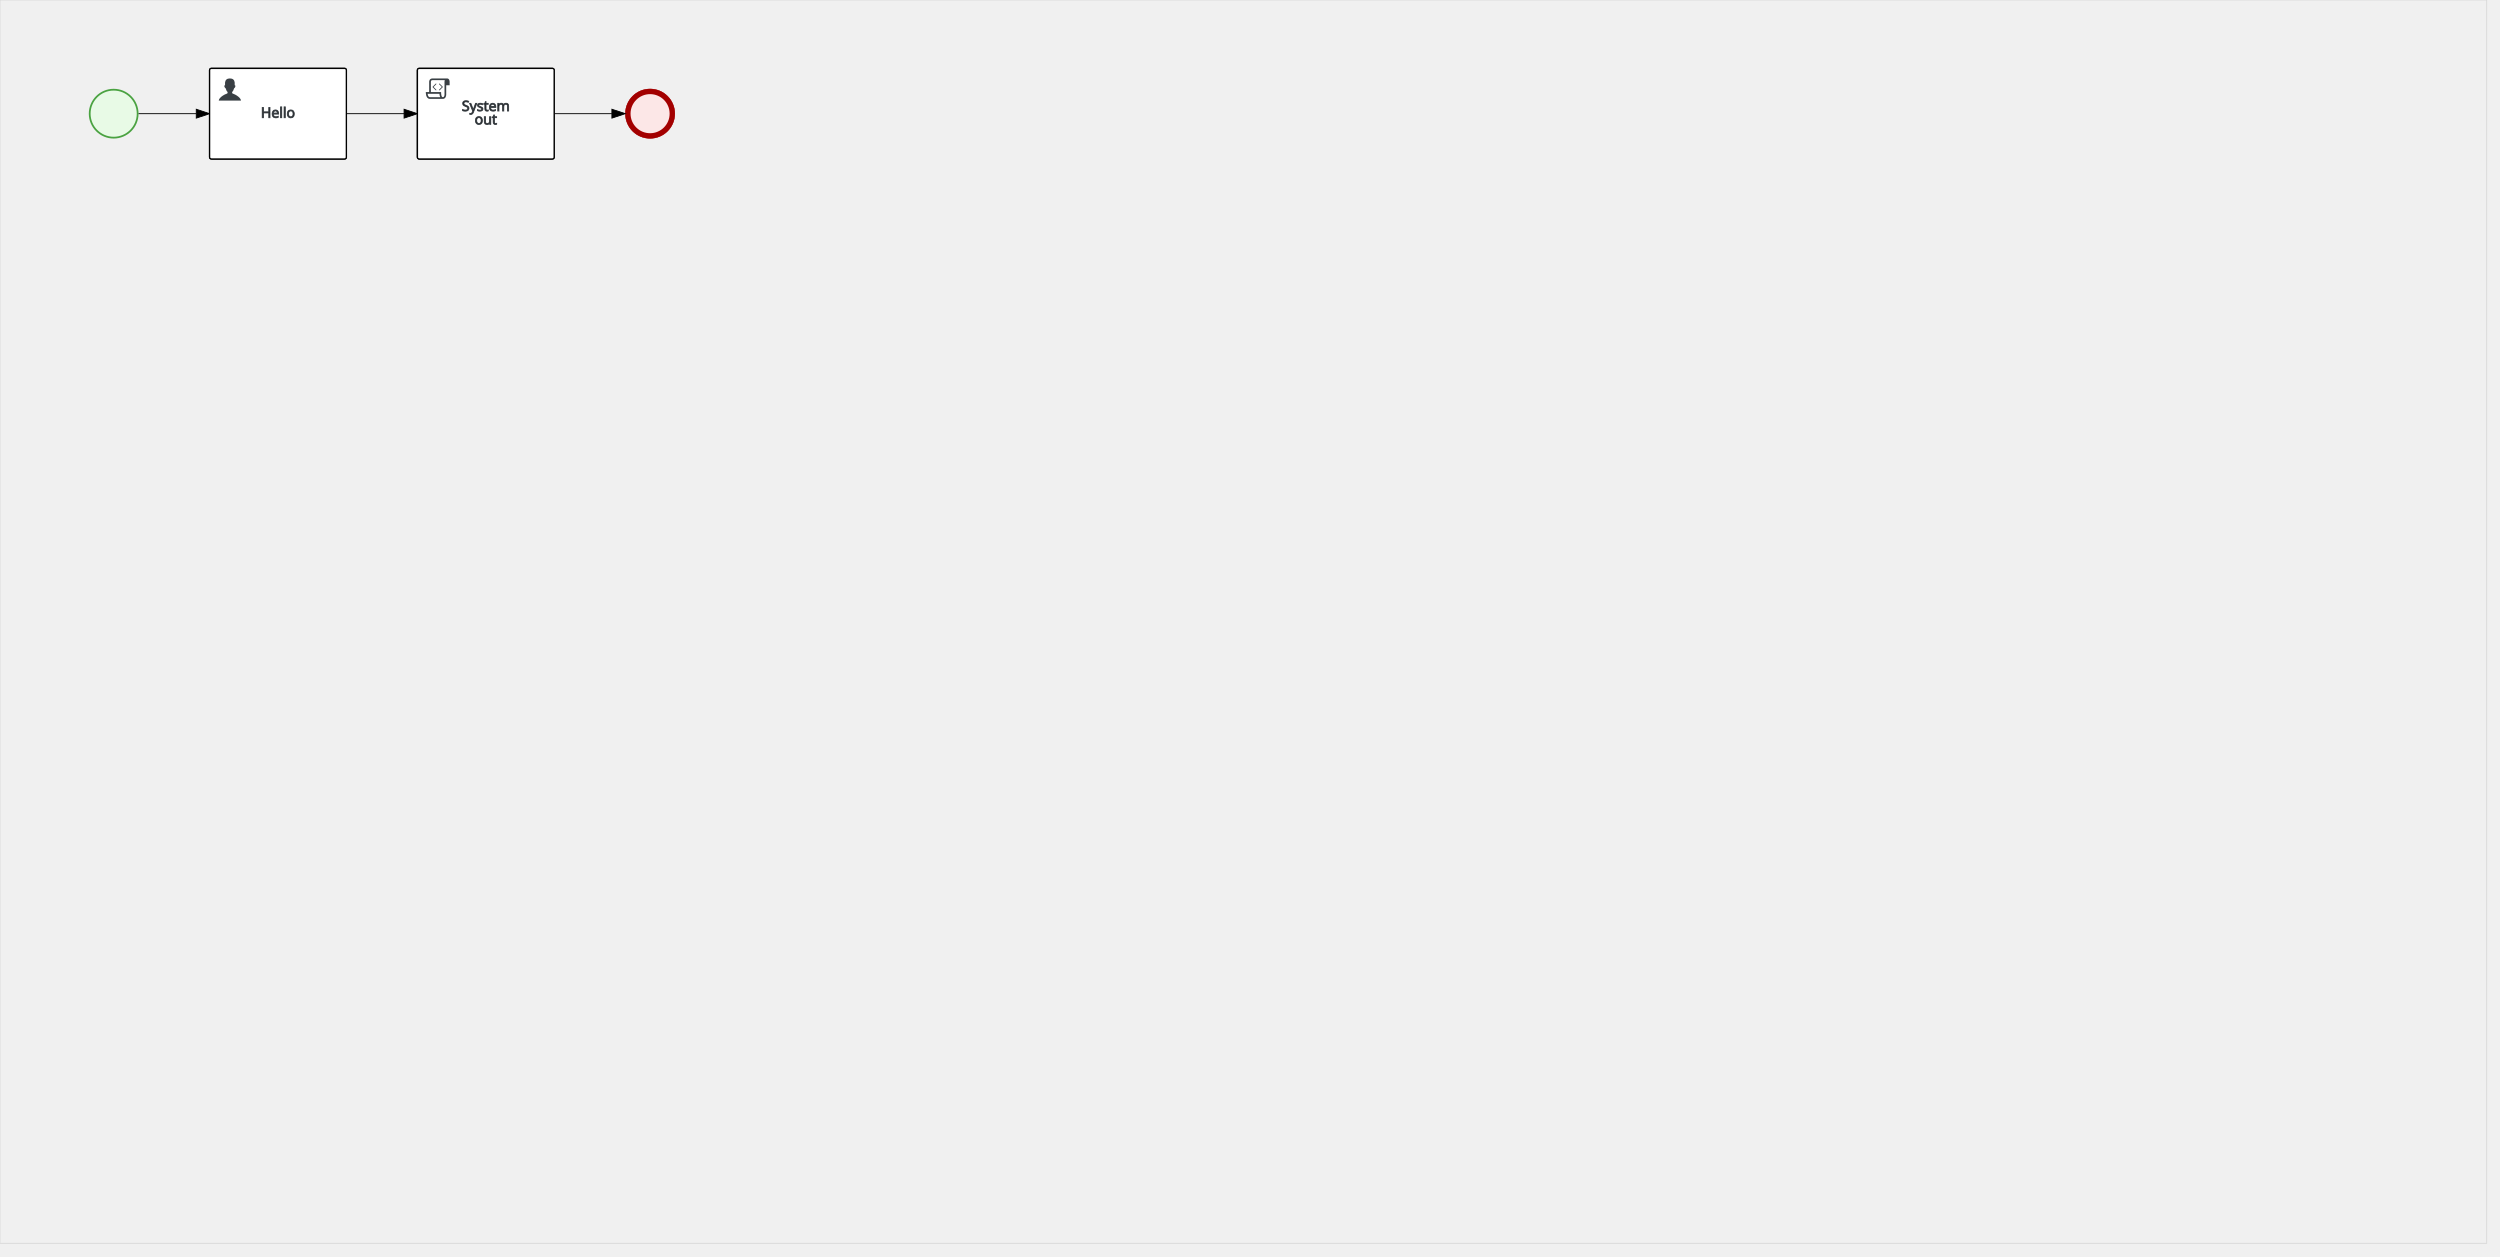
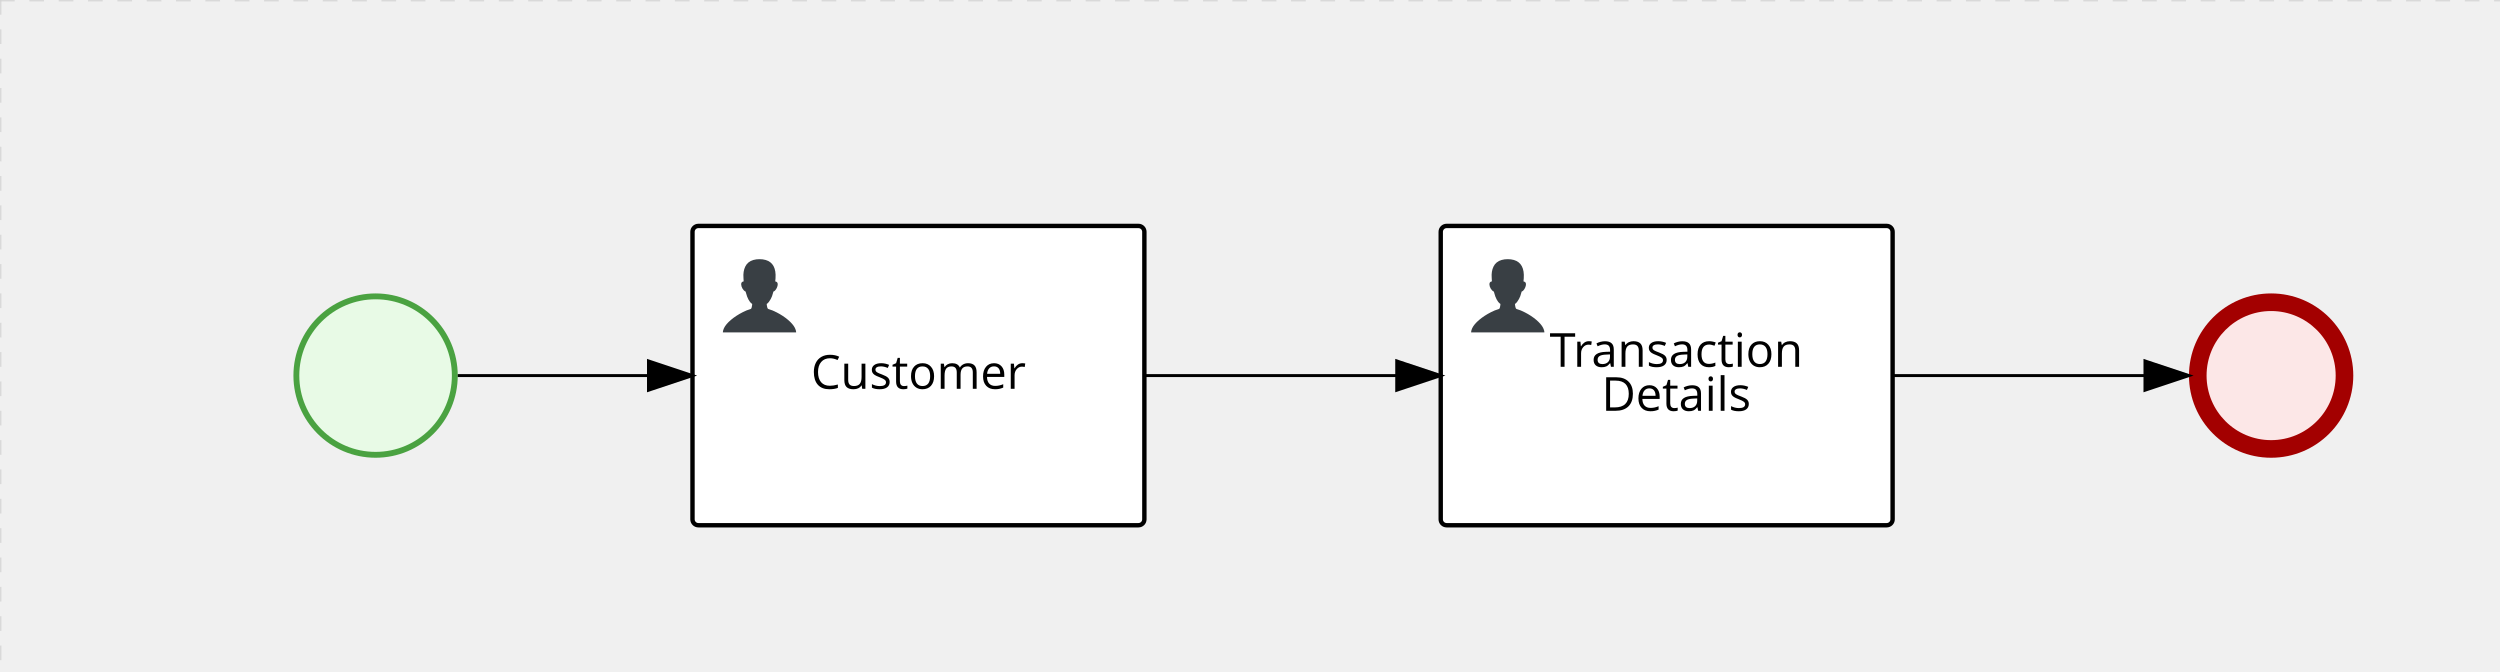
- <svg xmlns="http://www.w3.org/2000/svg" version="1.1" width="2815" height="1415">
+ <svg xmlns="http://www.w3.org/2000/svg" version="1.1" width="852" height="229" viewBox="0 0 852 229">
  <defs />
  <g transform="matrix(1,0,0,1,0,0)">
    <g>
      <g>
-         <path fill="none" stroke="#d3d3d3" paint-order="fill stroke markers" d=" M 0 0 L 2800 0 L 2800 1400 L 0 1400 L 0 0 Z Z" stroke-miterlimit="10" stroke-opacity="0.8" stroke-dasharray="" />
-       </g>
-       <g id="_B157DC1A-C84A-47FB-B2D0-4FAA6AD852BF" bpmn2nodeid="_B157DC1A-C84A-47FB-B2D0-4FAA6AD852BF" transform="matrix(1,0,0,1,100,100)">
        <g>
-           <path fill="none" stroke="none" />
+           <path fill="none" stroke="#d3d3d3" paint-order="fill stroke markers" d=" M 0 0 L 1200 0" stroke-miterlimit="10" stroke-opacity="0.8" stroke-dasharray="5" />
        </g>
-         <g transform="matrix(0.125,0,0,0.125,0,0)">
-           <g transform="matrix(1,0,0,1,0,0)">
-             <path fill="#e8fae6" stroke="none" id="_B157DC1A-C84A-47FB-B2D0-4FAA6AD852BF?shapeType=BACKGROUND" paint-order="stroke fill markers" d=" M 0 0 M 444 224 C 444 263.9 434.2 300.8 414.4 334.5 C 394.7 368.2 368 394.9 334.4 414.5 C 300.8 434.1 263.9 444 224 444 C 184.1 444 147.2 434.2 113.5 414.4 C 79.8 394.7 53.1 368 33.5 334.4 C 13.9 300.8 4 263.9 4 224 C 4 184.1 13.8 147.2 33.6 113.5 C 53.4 79.8 80.1 53.1 113.6 33.5 C 147.1 13.9 184.1 4 224 4 C 263.9 4 300.8 13.8 334.5 33.6 C 368.2 53.4 394.9 80.1 414.5 113.6 C 434.1 147.1 444 184.1 444 224 Z" />
-           </g>
-           <g>
-             <g transform="matrix(1,0,0,1,0,0)">
-               <g transform="matrix(1,0,0,1,0,0)">
-                 <path fill="rgb(74,162,65)" stroke="none" id="_B157DC1A-C84A-47FB-B2D0-4FAA6AD852BF?shapeType=BORDER&amp;renderType=FILL" paint-order="stroke fill markers" d=" M 0 0 M 224 0 C 100.3 0 0 100.3 0 224 C 0 347.7 100.3 448 224 448 C 347.7 448 448 347.7 448 224 C 448 100.3 347.7 0 224 0 Z M 0 0 M 224 432 C 109.1 432 16 338.9 16 224 C 16 109.1 109.1 16 224 16 C 338.9 16 432 109.1 432 224 C 432 338.9 338.9 432 224 432 Z" />
-               </g>
-             </g>
-           </g>
-         </g>
-         <g transform="matrix(1,0,0,1,28,56)">
-           <g />
-         </g>
-       </g>
-       <g transform="matrix(1,0,0,1,100,100)" />
-       <g id="_F656A2B0-715D-4D4B-B142-6D6991D0CEBD" bpmn2nodeid="_F656A2B0-715D-4D4B-B142-6D6991D0CEBD">
        <g>
-           <path fill="none" stroke="rgb(0,0,0)" paint-order="fill stroke markers" d=" M 156 128 L 221 128" stroke-miterlimit="10" stroke-dasharray="" />
-         </g>
-         <g transform="matrix(1,0,0,1,156,128)" />
-         <g transform="matrix(6.123233995736766e-17,1,-1,6.123233995736766e-17,236,123)">
-           <path fill="rgb(0,0,0)" stroke="rgb(0,0,0)" paint-order="fill stroke markers" d=" M 10 15 L 0 15 L 5 0 Z" stroke-miterlimit="10" stroke-dasharray="" />
+           <path fill="none" stroke="#d3d3d3" paint-order="fill stroke markers" d=" M 0 0 L 0 800" stroke-miterlimit="10" stroke-opacity="0.8" stroke-dasharray="5" />
        </g>
      </g>
      <g id="_A3B91F45-9578-49C4-8290-C29CA27BEF5D" bpmn2nodeid="_A3B91F45-9578-49C4-8290-C29CA27BEF5D" transform="matrix(1,0,0,1,236,77)">
        <g>
          <path fill="none" stroke="none" />
        </g>
        <g transform="matrix(1,0,0,1,0,0)">
          <path fill="#ffffff" stroke="none" id="_A3B91F45-9578-49C4-8290-C29CA27BEF5D?shapeType=BACKGROUND" paint-order="stroke fill markers" d=" M 2 0 L 152 0 L 152 0 A 2 2 0 0 1 154 2 L 154 100 L 154 100 A 2 2 0 0 1 152 102 L 2 102 L 2 102 A 2 2 0 0 1 0 100 L 0 2 L 0 2 A 2 2 0 0 1 2 0 Z" />
        </g>
        <g transform="matrix(1,0,0,1,0,0)">
          <path fill="none" stroke="rgb(0,0,0)" id="_A3B91F45-9578-49C4-8290-C29CA27BEF5D?shapeType=BORDER&amp;renderType=STROKE" paint-order="fill stroke markers" d=" M 2 0 L 152 0 L 152 0 A 2 2 0 0 1 154 2 L 154 100 L 154 100 A 2 2 0 0 1 152 102 L 2 102 L 2 102 A 2 2 0 0 1 0 100 L 0 2 L 0 2 A 2 2 0 0 1 2 0 Z" stroke-miterlimit="10" stroke-width="1.5" stroke-dasharray="" />
        </g>
        <g>
          <g transform="matrix(0.06,0,0,0.06,9.4,9.4)">
            <g transform="matrix(1,0,0,1,0,0)">
              <path fill="#393f44" stroke="none" id="_A3B91F45-9578-49C4-8290-C29CA27BEF5Dundefined" paint-order="stroke fill markers" d=" M 0 0 M 16 445.21 C 16 440.869 18.784 431.129 22.001 424.217 C 35.768 394.64 77.283 359.28 129 333.084 C 144.516 325.224 157.347 319.964 167.807 317.174 C 171.932 316.074 175.729 314.414 176.525 313.363 C 178.894 310.234 180.914 302.908 181.727 294.5 L 182.5 286.5 L 178.507 283.455 C 166.303 274.146 154.284 251.678 148.04 226.5 C 145.611 216.707 145.056 215.462 142.984 215.158 C 141.703 214.97 138.083 212.243 134.939 209.099 C 123.233 197.393 116.891 177.376 121.44 166.49 C 123.002 162.751 128.155 159.01 131.75 159.004 C 134.448 159 134.471 158.603 132.914 138.788 C 130.927 113.496 134.279 92.265 143.132 74.076 C 152.232 55.38 167.569 42.882 189.049 36.66 C 210.203 30.532 237.797 30.532 258.951 36.66 C 300.042 48.563 318.958 83.806 314.955 141 C 314.32 150.075 313.624 157.788 313.409 158.14 C 313.194 158.493 314.575 159.073 316.479 159.43 C 328.929 161.766 330.986 177.018 321.496 196.621 C 316.903 206.109 309.357 214.508 304.817 215.185 C 303.023 215.453 302.293 217.146 299.943 226.5 C 296.659 239.567 294.474 245.305 287.948 257.995 C 282.491 268.606 273.035 281.109 268.108 284.229 L 264.871 286.278 L 265.518 292.889 C 266.345 301.33 268.639 309.871 270.877 312.837 C 272.067 314.415 275.002 315.79 280.063 317.139 C 291.069 320.075 303.617 325.274 321 334.102 C 369.815 358.891 410.848 393.758 425.032 422.5 C 429.07 430.682 432 440.232 432 445.21 L 432 448 L 224 448 L 16 448 L 16 445.21 Z" />
            </g>
          </g>
        </g>
-         <g transform="matrix(1,0,0,1,77,43.5)">
-           <g>
-             <text fill="#000000" stroke="none" font-family="Open Sans" font-size="12pt" font-style="normal" font-weight="normal" text-decoration="normal" x="0" y="12" text-anchor="middle" dominant-baseline="alphabetic" id="_A3B91F45-9578-49C4-8290-C29CA27BEF5Dundefined">Hello</text>
-             <path fill="none" stroke="none" />
-             <text fill="none" stroke="#393f44" font-family="Open Sans" font-size="12pt" font-style="normal" font-weight="normal" text-decoration="normal" x="0" y="12" text-anchor="middle" dominant-baseline="alphabetic" stroke-miterlimit="10" stroke-dasharray="">Hello</text>
-           </g>
-         </g>
-       </g>
-       <g id="_A3B91F45-9578-49C4-8290-C29CA27BEF5D" bpmn2nodeid="_A3B91F45-9578-49C4-8290-C29CA27BEF5D" transform="matrix(1,0,0,1,236,77)">
-         <g>
-           <path fill="none" stroke="none" />
-         </g>
-         <g transform="matrix(1,0,0,1,0,0)">
-           <path fill="#ffffff" stroke="none" id="_A3B91F45-9578-49C4-8290-C29CA27BEF5D?shapeType=BACKGROUND" paint-order="stroke fill markers" d=" M 2 0 L 152 0 L 152 0 A 2 2 0 0 1 154 2 L 154 100 L 154 100 A 2 2 0 0 1 152 102 L 2 102 L 2 102 A 2 2 0 0 1 0 100 L 0 2 L 0 2 A 2 2 0 0 1 2 0 Z" />
-         </g>
-         <g transform="matrix(1,0,0,1,0,0)">
-           <path fill="none" stroke="rgb(0,0,0)" id="_A3B91F45-9578-49C4-8290-C29CA27BEF5D?shapeType=BORDER&amp;renderType=STROKE" paint-order="fill stroke markers" d=" M 2 0 L 152 0 L 152 0 A 2 2 0 0 1 154 2 L 154 100 L 154 100 A 2 2 0 0 1 152 102 L 2 102 L 2 102 A 2 2 0 0 1 0 100 L 0 2 L 0 2 A 2 2 0 0 1 2 0 Z" stroke-miterlimit="10" stroke-width="1.5" stroke-dasharray="" />
-         </g>
-         <g>
-           <g transform="matrix(0.06,0,0,0.06,9.4,9.4)">
+         <g transform="matrix(1,0,0,1,4.04,13.68)">
+           <g transform="matrix(0.04,0,0,0.04,63.36,69.12)">
            <g transform="matrix(1,0,0,1,0,0)">
-               <path fill="#393f44" stroke="none" id="_A3B91F45-9578-49C4-8290-C29CA27BEF5Dundefined" paint-order="stroke fill markers" d=" M 0 0 M 16 445.21 C 16 440.869 18.784 431.129 22.001 424.217 C 35.768 394.64 77.283 359.28 129 333.084 C 144.516 325.224 157.347 319.964 167.807 317.174 C 171.932 316.074 175.729 314.414 176.525 313.363 C 178.894 310.234 180.914 302.908 181.727 294.5 L 182.5 286.5 L 178.507 283.455 C 166.303 274.146 154.284 251.678 148.04 226.5 C 145.611 216.707 145.056 215.462 142.984 215.158 C 141.703 214.97 138.083 212.243 134.939 209.099 C 123.233 197.393 116.891 177.376 121.44 166.49 C 123.002 162.751 128.155 159.01 131.75 159.004 C 134.448 159 134.471 158.603 132.914 138.788 C 130.927 113.496 134.279 92.265 143.132 74.076 C 152.232 55.38 167.569 42.882 189.049 36.66 C 210.203 30.532 237.797 30.532 258.951 36.66 C 300.042 48.563 318.958 83.806 314.955 141 C 314.32 150.075 313.624 157.788 313.409 158.14 C 313.194 158.493 314.575 159.073 316.479 159.43 C 328.929 161.766 330.986 177.018 321.496 196.621 C 316.903 206.109 309.357 214.508 304.817 215.185 C 303.023 215.453 302.293 217.146 299.943 226.5 C 296.659 239.567 294.474 245.305 287.948 257.995 C 282.491 268.606 273.035 281.109 268.108 284.229 L 264.871 286.278 L 265.518 292.889 C 266.345 301.33 268.639 309.871 270.877 312.837 C 272.067 314.415 275.002 315.79 280.063 317.139 C 291.069 320.075 303.617 325.274 321 334.102 C 369.815 358.891 410.848 393.758 425.032 422.5 C 429.07 430.682 432 440.232 432 445.21 L 432 448 L 224 448 L 16 448 L 16 445.21 Z" />
+               <path fill="none" stroke="none" />
+             </g>
+             <g transform="matrix(1,0,0,1,0,0)">
+               <path fill="none" stroke="none" />
            </g>
          </g>
        </g>
-         <g transform="matrix(1,0,0,1,77,43.5)">
-           <g>
-             <text fill="#000000" stroke="none" font-family="Open Sans" font-size="12pt" font-style="normal" font-weight="normal" text-decoration="normal" x="0" y="12" text-anchor="middle" dominant-baseline="alphabetic" id="_A3B91F45-9578-49C4-8290-C29CA27BEF5Dundefined">Hello</text>
-             <path fill="none" stroke="none" />
-             <text fill="none" stroke="#393f44" font-family="Open Sans" font-size="12pt" font-style="normal" font-weight="normal" text-decoration="normal" x="0" y="12" text-anchor="middle" dominant-baseline="alphabetic" stroke-miterlimit="10" stroke-dasharray="">Hello</text>
-           </g>
+         <g transform="matrix(1,0,0,1,40.3913,43.5)">
+           <text fill="#000000" stroke="none" font-family="Open Sans" font-size="12pt" font-style="normal" font-weight="normal" text-decoration="normal" x="36.609" y="12" text-anchor="middle" dominant-baseline="alphabetic">Customer</text>
        </g>
      </g>
-       <g id="_84EEA04F-2D08-455F-9E22-6E6ECCC8F74D" bpmn2nodeid="_84EEA04F-2D08-455F-9E22-6E6ECCC8F74D">
-         <g>
-           <path fill="none" stroke="rgb(0,0,0)" paint-order="fill stroke markers" d=" M 390 128 L 455 128" stroke-miterlimit="10" stroke-dasharray="" />
-         </g>
-         <g transform="matrix(1,0,0,1,390,128)" />
-         <g transform="matrix(6.123233995736766e-17,1,-1,6.123233995736766e-17,470,123)">
-           <path fill="rgb(0,0,0)" stroke="rgb(0,0,0)" paint-order="fill stroke markers" d=" M 10 15 L 0 15 L 5 0 Z" stroke-miterlimit="10" stroke-dasharray="" />
-         </g>
-       </g>
-       <g id="_4A852A9C-46BE-4AB2-8E14-DB50FE8B536E" bpmn2nodeid="_4A852A9C-46BE-4AB2-8E14-DB50FE8B536E" transform="matrix(1,0,0,1,704,100)">
+       <g id="_B157DC1A-C84A-47FB-B2D0-4FAA6AD852BF" bpmn2nodeid="_B157DC1A-C84A-47FB-B2D0-4FAA6AD852BF" transform="matrix(1,0,0,1,100,100)">
        <g>
          <path fill="none" stroke="none" />
        </g>
        <g transform="matrix(0.125,0,0,0.125,0,0)">
          <g transform="matrix(1,0,0,1,0,0)">
-             <path fill="#fce7e7" stroke="none" id="_4A852A9C-46BE-4AB2-8E14-DB50FE8B536E?shapeType=BACKGROUND" paint-order="stroke fill markers" d=" M 0 0 M 444 224 C 444 263.9 434.2 300.8 414.4 334.5 C 394.7 368.2 368 394.9 334.4 414.5 C 300.8 434.1 263.9 444 224 444 C 184.1 444 147.2 434.2 113.5 414.4 C 79.8 394.7 53.1 368 33.5 334.4 C 13.9 300.8 4 263.9 4 224 C 4 184.1 13.8 147.2 33.6 113.5 C 53.4 79.8 80.1 53.1 113.6 33.5 C 147.1 13.9 184.1 4 224 4 C 263.9 4 300.8 13.8 334.5 33.6 C 368.2 53.4 394.9 80.1 414.5 113.6 C 434.1 147.1 444 184.1 444 224 Z" />
+             <path fill="#e8fae6" stroke="none" id="_B157DC1A-C84A-47FB-B2D0-4FAA6AD852BF?shapeType=BACKGROUND" paint-order="stroke fill markers" d=" M 0 0 M 444 224 C 444 263.9 434.2 300.8 414.4 334.5 C 394.7 368.2 368 394.9 334.4 414.5 C 300.8 434.1 263.9 444 224 444 C 184.1 444 147.2 434.2 113.5 414.4 C 79.8 394.7 53.1 368 33.5 334.4 C 13.9 300.8 4 263.9 4 224 C 4 184.1 13.8 147.2 33.6 113.5 C 53.4 79.8 80.1 53.1 113.6 33.5 C 147.1 13.9 184.1 4 224 4 C 263.9 4 300.8 13.8 334.5 33.6 C 368.2 53.4 394.9 80.1 414.5 113.6 C 434.1 147.1 444 184.1 444 224 Z" />
          </g>
          <g>
            <g transform="matrix(1,0,0,1,0,0)">
              <g transform="matrix(1,0,0,1,0,0)">
-                 <path fill="rgb(163,0,0)" stroke="none" id="_4A852A9C-46BE-4AB2-8E14-DB50FE8B536E?shapeType=BORDER&amp;renderType=FILL" paint-order="stroke fill markers" d=" M 0 0 M 224 0 C 100.3 0 0 100.3 0 224 C 0 347.7 100.3 448 224 448 C 347.7 448 448 347.7 448 224 C 448 100.3 347.7 0 224 0 Z M 0 0 M 224 400 C 126.8 400 48 321.2 48 224 C 48 126.8 126.8 48 224 48 C 321.2 48 400 126.8 400 224 C 400 321.2 321.2 400 224 400 Z" />
+                 <path fill="#4aa241" stroke="none" id="_B157DC1A-C84A-47FB-B2D0-4FAA6AD852BF?shapeType=BORDER&amp;renderType=FILL" paint-order="stroke fill markers" d=" M 0 0 M 224 0 C 100.3 0 0 100.3 0 224 C 0 347.7 100.3 448 224 448 C 347.7 448 448 347.7 448 224 C 448 100.3 347.7 0 224 0 Z M 0 0 M 224 432 C 109.1 432 16 338.9 16 224 C 16 109.1 109.1 16 224 16 C 338.9 16 432 109.1 432 224 C 432 338.9 338.9 432 224 432 Z" />
              </g>
            </g>
          </g>
        </g>
-         <g transform="matrix(1,0,0,1,28,56)">
-           <g />
+         <g transform="matrix(1,0,0,1,28,61)" />
+       </g>
+       <g id="_F656A2B0-715D-4D4B-B142-6D6991D0CEBD" bpmn2nodeid="_F656A2B0-715D-4D4B-B142-6D6991D0CEBD">
+         <g>
+           <path fill="none" stroke="#000000" paint-order="fill stroke markers" d=" M 156 128 L 221 128" stroke-miterlimit="10" stroke-dasharray="" />
+         </g>
+         <g transform="matrix(1,0,0,1,156,128)" />
+         <g transform="matrix(6.123233995736766e-17,1,-1,6.123233995736766e-17,236,123)">
+           <path fill="#000000" stroke="#000000" paint-order="fill stroke markers" d=" M 10 15 L 0 15 L 5 0 Z" stroke-miterlimit="10" stroke-dasharray="" />
+         </g>
+         <g transform="matrix(1,0,0,1,156,118)" />
+       </g>
+       <g transform="matrix(1,0,0,1,100,100)" />
+       <g id="_634606B0-4134-427D-A7B0-8C45EE27DA43" bpmn2nodeid="_634606B0-4134-427D-A7B0-8C45EE27DA43" transform="matrix(1,0,0,1,491,77)">
+         <g>
+           <path fill="none" stroke="none" />
+         </g>
+         <g transform="matrix(1,0,0,1,0,0)">
+           <path fill="#ffffff" stroke="none" id="_634606B0-4134-427D-A7B0-8C45EE27DA43?shapeType=BACKGROUND" paint-order="stroke fill markers" d=" M 2 0 L 152 0 L 152 0 A 2 2 0 0 1 154 2 L 154 100 L 154 100 A 2 2 0 0 1 152 102 L 2 102 L 2 102 A 2 2 0 0 1 0 100 L 0 2 L 0 2 A 2 2 0 0 1 2 0 Z" />
+         </g>
+         <g transform="matrix(1,0,0,1,0,0)">
+           <path fill="none" stroke="rgb(0,0,0)" id="_634606B0-4134-427D-A7B0-8C45EE27DA43?shapeType=BORDER&amp;renderType=STROKE" paint-order="fill stroke markers" d=" M 2 0 L 152 0 L 152 0 A 2 2 0 0 1 154 2 L 154 100 L 154 100 A 2 2 0 0 1 152 102 L 2 102 L 2 102 A 2 2 0 0 1 0 100 L 0 2 L 0 2 A 2 2 0 0 1 2 0 Z" stroke-miterlimit="10" stroke-width="1.5" stroke-dasharray="" />
+         </g>
+         <g>
+           <g transform="matrix(0.06,0,0,0.06,9.4,9.4)">
+             <g transform="matrix(1,0,0,1,0,0)">
+               <path fill="#393f44" stroke="none" id="_634606B0-4134-427D-A7B0-8C45EE27DA43undefined" paint-order="stroke fill markers" d=" M 0 0 M 16 445.21 C 16 440.869 18.784 431.129 22.001 424.217 C 35.768 394.64 77.283 359.28 129 333.084 C 144.516 325.224 157.347 319.964 167.807 317.174 C 171.932 316.074 175.729 314.414 176.525 313.363 C 178.894 310.234 180.914 302.908 181.727 294.5 L 182.5 286.5 L 178.507 283.455 C 166.303 274.146 154.284 251.678 148.04 226.5 C 145.611 216.707 145.056 215.462 142.984 215.158 C 141.703 214.97 138.083 212.243 134.939 209.099 C 123.233 197.393 116.891 177.376 121.44 166.49 C 123.002 162.751 128.155 159.01 131.75 159.004 C 134.448 159 134.471 158.603 132.914 138.788 C 130.927 113.496 134.279 92.265 143.132 74.076 C 152.232 55.38 167.569 42.882 189.049 36.66 C 210.203 30.532 237.797 30.532 258.951 36.66 C 300.042 48.563 318.958 83.806 314.955 141 C 314.32 150.075 313.624 157.788 313.409 158.14 C 313.194 158.493 314.575 159.073 316.479 159.43 C 328.929 161.766 330.986 177.018 321.496 196.621 C 316.903 206.109 309.357 214.508 304.817 215.185 C 303.023 215.453 302.293 217.146 299.943 226.5 C 296.659 239.567 294.474 245.305 287.948 257.995 C 282.491 268.606 273.035 281.109 268.108 284.229 L 264.871 286.278 L 265.518 292.889 C 266.345 301.33 268.639 309.871 270.877 312.837 C 272.067 314.415 275.002 315.79 280.063 317.139 C 291.069 320.075 303.617 325.274 321 334.102 C 369.815 358.891 410.848 393.758 425.032 422.5 C 429.07 430.682 432 440.232 432 445.21 L 432 448 L 224 448 L 16 448 L 16 445.21 Z" />
+             </g>
+           </g>
+         </g>
+         <g transform="matrix(1,0,0,1,4.04,13.68)">
+           <g transform="matrix(0.04,0,0,0.04,63.36,69.12)">
+             <g transform="matrix(1,0,0,1,0,0)">
+               <path fill="none" stroke="none" />
+             </g>
+             <g transform="matrix(1,0,0,1,0,0)">
+               <path fill="none" stroke="none" />
+             </g>
+           </g>
+         </g>
+         <g transform="matrix(1,0,0,1,35,36)">
+           <text fill="#000000" stroke="none" font-family="Open Sans" font-size="12pt" font-style="normal" font-weight="normal" text-decoration="normal" x="45.261" y="12" text-anchor="middle" dominant-baseline="alphabetic">Transaction </text>
+           <text fill="#000000" stroke="none" font-family="Open Sans" font-size="12pt" font-style="normal" font-weight="normal" text-decoration="normal" x="45.261" y="27" text-anchor="middle" dominant-baseline="alphabetic">    Details     </text>
        </g>
      </g>
-       <g id="_4A852A9C-46BE-4AB2-8E14-DB50FE8B536E" bpmn2nodeid="_4A852A9C-46BE-4AB2-8E14-DB50FE8B536E" transform="matrix(1,0,0,1,704,100)">
+       <g id="_84EEA04F-2D08-455F-9E22-6E6ECCC8F74D" bpmn2nodeid="_84EEA04F-2D08-455F-9E22-6E6ECCC8F74D">
+         <g>
+           <path fill="none" stroke="#000000" paint-order="fill stroke markers" d=" M 390 128 L 476 128" stroke-miterlimit="10" stroke-dasharray="" />
+         </g>
+         <g transform="matrix(1,0,0,1,390,128)" />
+         <g transform="matrix(6.123233995736766e-17,1,-1,6.123233995736766e-17,491,123)">
+           <path fill="#000000" stroke="#000000" paint-order="fill stroke markers" d=" M 10 15 L 0 15 L 5 0 Z" stroke-miterlimit="10" stroke-dasharray="" />
+         </g>
+         <g transform="matrix(1,0,0,1,390,118)" />
+       </g>
+       <g id="_394EBB78-0913-48E8-84E8-2D45A5314391" bpmn2nodeid="_394EBB78-0913-48E8-84E8-2D45A5314391" transform="matrix(1,0,0,1,746,100)">
        <g>
          <path fill="none" stroke="none" />
        </g>
        <g transform="matrix(0.125,0,0,0.125,0,0)">
          <g transform="matrix(1,0,0,1,0,0)">
-             <path fill="#fce7e7" stroke="none" id="_4A852A9C-46BE-4AB2-8E14-DB50FE8B536E?shapeType=BACKGROUND" paint-order="stroke fill markers" d=" M 0 0 M 444 224 C 444 263.9 434.2 300.8 414.4 334.5 C 394.7 368.2 368 394.9 334.4 414.5 C 300.8 434.1 263.9 444 224 444 C 184.1 444 147.2 434.2 113.5 414.4 C 79.8 394.7 53.1 368 33.5 334.4 C 13.9 300.8 4 263.9 4 224 C 4 184.1 13.8 147.2 33.6 113.5 C 53.4 79.8 80.1 53.1 113.6 33.5 C 147.1 13.9 184.1 4 224 4 C 263.9 4 300.8 13.8 334.5 33.6 C 368.2 53.4 394.9 80.1 414.5 113.6 C 434.1 147.1 444 184.1 444 224 Z" />
+             <path fill="#fce7e7" stroke="none" id="_394EBB78-0913-48E8-84E8-2D45A5314391?shapeType=BACKGROUND" paint-order="stroke fill markers" d=" M 0 0 M 444 224 C 444 263.9 434.2 300.8 414.4 334.5 C 394.7 368.2 368 394.9 334.4 414.5 C 300.8 434.1 263.9 444 224 444 C 184.1 444 147.2 434.2 113.5 414.4 C 79.8 394.7 53.1 368 33.5 334.4 C 13.9 300.8 4 263.9 4 224 C 4 184.1 13.8 147.2 33.6 113.5 C 53.4 79.8 80.1 53.1 113.6 33.5 C 147.1 13.9 184.1 4 224 4 C 263.9 4 300.8 13.8 334.5 33.6 C 368.2 53.4 394.9 80.1 414.5 113.6 C 434.1 147.1 444 184.1 444 224 Z" />
          </g>
          <g>
            <g transform="matrix(1,0,0,1,0,0)">
              <g transform="matrix(1,0,0,1,0,0)">
-                 <path fill="rgb(163,0,0)" stroke="none" id="_4A852A9C-46BE-4AB2-8E14-DB50FE8B536E?shapeType=BORDER&amp;renderType=FILL" paint-order="stroke fill markers" d=" M 0 0 M 224 0 C 100.3 0 0 100.3 0 224 C 0 347.7 100.3 448 224 448 C 347.7 448 448 347.7 448 224 C 448 100.3 347.7 0 224 0 Z M 0 0 M 224 400 C 126.8 400 48 321.2 48 224 C 48 126.8 126.8 48 224 48 C 321.2 48 400 126.8 400 224 C 400 321.2 321.2 400 224 400 Z" />
+                 <path fill="rgb(163,0,0)" stroke="none" id="_394EBB78-0913-48E8-84E8-2D45A5314391?shapeType=BORDER&amp;renderType=FILL" paint-order="stroke fill markers" d=" M 0 0 M 224 0 C 100.3 0 0 100.3 0 224 C 0 347.7 100.3 448 224 448 C 347.7 448 448 347.7 448 224 C 448 100.3 347.7 0 224 0 Z M 0 0 M 224 400 C 126.8 400 48 321.2 48 224 C 48 126.8 126.8 48 224 48 C 321.2 48 400 126.8 400 224 C 400 321.2 321.2 400 224 400 Z" />
              </g>
            </g>
          </g>
        </g>
-         <g transform="matrix(1,0,0,1,28,56)">
-           <g />
+         <g transform="matrix(1,0,0,1,28,61)" />
+       </g>
+       <g id="_9BCBC13A-E30E-467F-BF6E-CA6DEA452931" bpmn2nodeid="_9BCBC13A-E30E-467F-BF6E-CA6DEA452931">
+         <g>
+           <path fill="none" stroke="#000000" paint-order="fill stroke markers" d=" M 645 128 L 731 128" stroke-miterlimit="10" stroke-dasharray="" />
        </g>
+         <g transform="matrix(1,0,0,1,645,128)" />
+         <g transform="matrix(6.123233995736766e-17,1,-1,6.123233995736766e-17,746,123)">
+           <path fill="#000000" stroke="#000000" paint-order="fill stroke markers" d=" M 10 15 L 0 15 L 5 0 Z" stroke-miterlimit="10" stroke-dasharray="" />
+         </g>
+         <g transform="matrix(1,0,0,1,645,118)" />
      </g>
-       <g id="_D4ED0DC7-9C98-4977-BC51-CC42D7F07B3C" bpmn2nodeid="_D4ED0DC7-9C98-4977-BC51-CC42D7F07B3C">
-         <g>
-           <path fill="none" stroke="rgb(0,0,0)" paint-order="fill stroke markers" d=" M 624 128 L 689 128" stroke-miterlimit="10" stroke-dasharray="" />
-         </g>
-         <g transform="matrix(1,0,0,1,624,128)" />
-         <g transform="matrix(6.123233995736766e-17,1,-1,6.123233995736766e-17,704,123)">
-           <path fill="rgb(0,0,0)" stroke="rgb(0,0,0)" paint-order="fill stroke markers" d=" M 10 15 L 0 15 L 5 0 Z" stroke-miterlimit="10" stroke-dasharray="" />
-         </g>
-       </g>
-       <g transform="matrix(1,0,0,1,704,100)" />
-       <g id="_68A1CFC9-9940-4977-85D6-5A526F2817F4" bpmn2nodeid="_68A1CFC9-9940-4977-85D6-5A526F2817F4" transform="matrix(1,0,0,1,470,77)">
-         <g>
-           <path fill="none" stroke="none" />
-         </g>
-         <g transform="matrix(1,0,0,1,0,0)">
-           <path fill="#ffffff" stroke="none" id="_68A1CFC9-9940-4977-85D6-5A526F2817F4?shapeType=BACKGROUND" paint-order="stroke fill markers" d=" M 2 0 L 152 0 L 152 0 A 2 2 0 0 1 154 2 L 154 100 L 154 100 A 2 2 0 0 1 152 102 L 2 102 L 2 102 A 2 2 0 0 1 0 100 L 0 2 L 0 2 A 2 2 0 0 1 2 0 Z" />
-         </g>
-         <g transform="matrix(1,0,0,1,0,0)">
-           <path fill="none" stroke="#000000" id="_68A1CFC9-9940-4977-85D6-5A526F2817F4?shapeType=BORDER&amp;renderType=STROKE" paint-order="fill stroke markers" d=" M 2 0 L 152 0 L 152 0 A 2 2 0 0 1 154 2 L 154 100 L 154 100 A 2 2 0 0 1 152 102 L 2 102 L 2 102 A 2 2 0 0 1 0 100 L 0 2 L 0 2 A 2 2 0 0 1 2 0 Z" stroke-miterlimit="10" stroke-width="1.5" stroke-dasharray="" />
-         </g>
-         <g>
-           <g transform="matrix(0.06,0,0,0.06,9.4,9.4)">
-             <g transform="matrix(1,0,0,1,0,0)">
-               <path fill="#393f44" stroke="none" id="_68A1CFC9-9940-4977-85D6-5A526F2817F4undefined" paint-order="stroke fill markers" d=" M 0 0 M 197.3 130.2 C 194.4 127.3 189.6 127.3 186.7 130.2 L 130.2 186.7 C 127.3 189.6 127.3 194.4 130.2 197.3 L 186.7 253.8 C 188.1 255.3 190.1 256 192 256 C 193.9 256 195.9 255.3 197.3 253.7 C 200.2 250.8 200.2 246 197.3 243.1 L 146.2 192 L 197.3 140.8 C 200.2 137.9 200.2 133.1 197.3 130.2 Z" />
-             </g>
-             <g transform="matrix(1,0,0,1,0,0)">
-               <path fill="#393f44" stroke="none" id="_68A1CFC9-9940-4977-85D6-5A526F2817F4undefined" paint-order="stroke fill markers" d=" M 0 0 M 261.3 130.2 C 258.4 127.3 253.6 127.3 250.7 130.2 C 247.8 133.1 247.8 137.9 250.7 140.8 L 301.8 191.9 L 250.7 243 C 247.8 245.9 247.8 250.7 250.7 253.6 C 252.1 255.3 254.1 256 256 256 C 257.9 256 259.9 255.3 261.3 253.8 L 317.8 197.3 C 320.7 194.4 320.7 189.6 317.8 186.7 L 261.3 130.2 Z" />
-             </g>
-             <g transform="matrix(1,0,0,1,0,0)">
-               <path fill="#393f44" stroke="none" id="_68A1CFC9-9940-4977-85D6-5A526F2817F4undefined" paint-order="stroke fill markers" d=" M 0 0 M 400 32 C 400 32 152.8 32 128 32 C 62 32 64 96 64 96 L 64 288 L 1 288 C 1 288 -4 416 78 416 L 320 416 C 368 416 384 368 384 336 C 384 314.2 384 224.4 384 160 L 448 160 L 448 96 C 448 96 449 32 400 32 Z M 0 0 M 78 383.9 C 68.5 383.9 61.6 381.1 55.5 374.9 C 43.4 362.4 37.5 339.6 34.9 320 L 256.9 320 C 257.1 322.7 257.3 325.4 257.6 328.2 C 260 351.6 264.7 370.1 271.9 383.9 L 78 383.9 L 78 383.9 Z M 0 0 M 352 336 C 352 345.9 349.6 360.3 342.9 371 C 337.2 380.1 330.4 384 320 384 C 285 384 288 288 288 288 L 96 288 L 96 96 L 96 95.9 L 96 95.1 C 96 90.6 97.6 78.3 104.7 71.2 C 106.5 69.4 111.9 64 128 64 L 356.5 64 C 354.4 72.8 352.8 81.8 352.2 89.9 C 352.2 90.5 352.1 91.1 352.1 91.7 C 352.1 92 352.1 92.3 352.1 92.6 C 352 94.8 352 96 352 96 L 352 160 L 352 336 Z" />
-             </g>
-           </g>
-         </g>
-         <g transform="matrix(1,0,0,1,77,36)">
-           <g>
-             <text fill="#000000" stroke="none" font-family="Open Sans" font-size="12pt" font-style="normal" font-weight="normal" text-decoration="normal" x="0" y="12" text-anchor="middle" dominant-baseline="alphabetic">System</text>
-             <text fill="#000000" stroke="none" font-family="Open Sans" font-size="12pt" font-style="normal" font-weight="normal" text-decoration="normal" x="0" y="27" text-anchor="middle" dominant-baseline="alphabetic" id="_68A1CFC9-9940-4977-85D6-5A526F2817F4undefined">out</text>
-             <path fill="none" stroke="none" />
-             <text fill="none" stroke="#393f44" font-family="Open Sans" font-size="12pt" font-style="normal" font-weight="normal" text-decoration="normal" x="0" y="12" text-anchor="middle" dominant-baseline="alphabetic" stroke-miterlimit="10" stroke-dasharray="">System</text>
-             <path fill="none" stroke="none" />
-             <text fill="none" stroke="#393f44" font-family="Open Sans" font-size="12pt" font-style="normal" font-weight="normal" text-decoration="normal" x="0" y="27" text-anchor="middle" dominant-baseline="alphabetic" stroke-miterlimit="10" stroke-dasharray="">out</text>
-           </g>
-         </g>
-       </g>
-       <g id="_68A1CFC9-9940-4977-85D6-5A526F2817F4" bpmn2nodeid="_68A1CFC9-9940-4977-85D6-5A526F2817F4" transform="matrix(1,0,0,1,470,77)">
-         <g>
-           <path fill="none" stroke="none" />
-         </g>
-         <g transform="matrix(1,0,0,1,0,0)">
-           <path fill="#ffffff" stroke="none" id="_68A1CFC9-9940-4977-85D6-5A526F2817F4?shapeType=BACKGROUND" paint-order="stroke fill markers" d=" M 2 0 L 152 0 L 152 0 A 2 2 0 0 1 154 2 L 154 100 L 154 100 A 2 2 0 0 1 152 102 L 2 102 L 2 102 A 2 2 0 0 1 0 100 L 0 2 L 0 2 A 2 2 0 0 1 2 0 Z" />
-         </g>
-         <g transform="matrix(1,0,0,1,0,0)">
-           <path fill="none" stroke="#000000" id="_68A1CFC9-9940-4977-85D6-5A526F2817F4?shapeType=BORDER&amp;renderType=STROKE" paint-order="fill stroke markers" d=" M 2 0 L 152 0 L 152 0 A 2 2 0 0 1 154 2 L 154 100 L 154 100 A 2 2 0 0 1 152 102 L 2 102 L 2 102 A 2 2 0 0 1 0 100 L 0 2 L 0 2 A 2 2 0 0 1 2 0 Z" stroke-miterlimit="10" stroke-width="1.5" stroke-dasharray="" />
-         </g>
-         <g>
-           <g transform="matrix(0.06,0,0,0.06,9.4,9.4)">
-             <g transform="matrix(1,0,0,1,0,0)">
-               <path fill="#393f44" stroke="none" id="_68A1CFC9-9940-4977-85D6-5A526F2817F4undefined" paint-order="stroke fill markers" d=" M 0 0 M 197.3 130.2 C 194.4 127.3 189.6 127.3 186.7 130.2 L 130.2 186.7 C 127.3 189.6 127.3 194.4 130.2 197.3 L 186.7 253.8 C 188.1 255.3 190.1 256 192 256 C 193.9 256 195.9 255.3 197.3 253.7 C 200.2 250.8 200.2 246 197.3 243.1 L 146.2 192 L 197.3 140.8 C 200.2 137.9 200.2 133.1 197.3 130.2 Z" />
-             </g>
-             <g transform="matrix(1,0,0,1,0,0)">
-               <path fill="#393f44" stroke="none" id="_68A1CFC9-9940-4977-85D6-5A526F2817F4undefined" paint-order="stroke fill markers" d=" M 0 0 M 261.3 130.2 C 258.4 127.3 253.6 127.3 250.7 130.2 C 247.8 133.1 247.8 137.9 250.7 140.8 L 301.8 191.9 L 250.7 243 C 247.8 245.9 247.8 250.7 250.7 253.6 C 252.1 255.3 254.1 256 256 256 C 257.9 256 259.9 255.3 261.3 253.8 L 317.8 197.3 C 320.7 194.4 320.7 189.6 317.8 186.7 L 261.3 130.2 Z" />
-             </g>
-             <g transform="matrix(1,0,0,1,0,0)">
-               <path fill="#393f44" stroke="none" id="_68A1CFC9-9940-4977-85D6-5A526F2817F4undefined" paint-order="stroke fill markers" d=" M 0 0 M 400 32 C 400 32 152.8 32 128 32 C 62 32 64 96 64 96 L 64 288 L 1 288 C 1 288 -4 416 78 416 L 320 416 C 368 416 384 368 384 336 C 384 314.2 384 224.4 384 160 L 448 160 L 448 96 C 448 96 449 32 400 32 Z M 0 0 M 78 383.9 C 68.5 383.9 61.6 381.1 55.5 374.9 C 43.4 362.4 37.5 339.6 34.9 320 L 256.9 320 C 257.1 322.7 257.3 325.4 257.6 328.2 C 260 351.6 264.7 370.1 271.9 383.9 L 78 383.9 L 78 383.9 Z M 0 0 M 352 336 C 352 345.9 349.6 360.3 342.9 371 C 337.2 380.1 330.4 384 320 384 C 285 384 288 288 288 288 L 96 288 L 96 96 L 96 95.9 L 96 95.1 C 96 90.6 97.6 78.3 104.7 71.2 C 106.5 69.4 111.9 64 128 64 L 356.5 64 C 354.4 72.8 352.8 81.8 352.2 89.9 C 352.2 90.5 352.1 91.1 352.1 91.7 C 352.1 92 352.1 92.3 352.1 92.6 C 352 94.8 352 96 352 96 L 352 160 L 352 336 Z" />
-             </g>
-           </g>
-         </g>
-         <g transform="matrix(1,0,0,1,77,36)">
-           <g>
-             <text fill="#000000" stroke="none" font-family="Open Sans" font-size="12pt" font-style="normal" font-weight="normal" text-decoration="normal" x="0" y="12" text-anchor="middle" dominant-baseline="alphabetic">System</text>
-             <text fill="#000000" stroke="none" font-family="Open Sans" font-size="12pt" font-style="normal" font-weight="normal" text-decoration="normal" x="0" y="27" text-anchor="middle" dominant-baseline="alphabetic" id="_68A1CFC9-9940-4977-85D6-5A526F2817F4undefined">out</text>
-             <path fill="none" stroke="none" />
-             <text fill="none" stroke="#393f44" font-family="Open Sans" font-size="12pt" font-style="normal" font-weight="normal" text-decoration="normal" x="0" y="12" text-anchor="middle" dominant-baseline="alphabetic" stroke-miterlimit="10" stroke-dasharray="">System</text>
-             <path fill="none" stroke="none" />
-             <text fill="none" stroke="#393f44" font-family="Open Sans" font-size="12pt" font-style="normal" font-weight="normal" text-decoration="normal" x="0" y="27" text-anchor="middle" dominant-baseline="alphabetic" stroke-miterlimit="10" stroke-dasharray="">out</text>
-           </g>
-         </g>
-       </g>
+       <g transform="matrix(1,0,0,1,746,100)" />
      <g transform="matrix(1,0,0,1,236,77)" />
-       <g transform="matrix(1,0,0,1,470,77)" />
+       <g transform="matrix(1,0,0,1,491,77)" />
    </g>
  </g>
</svg>
